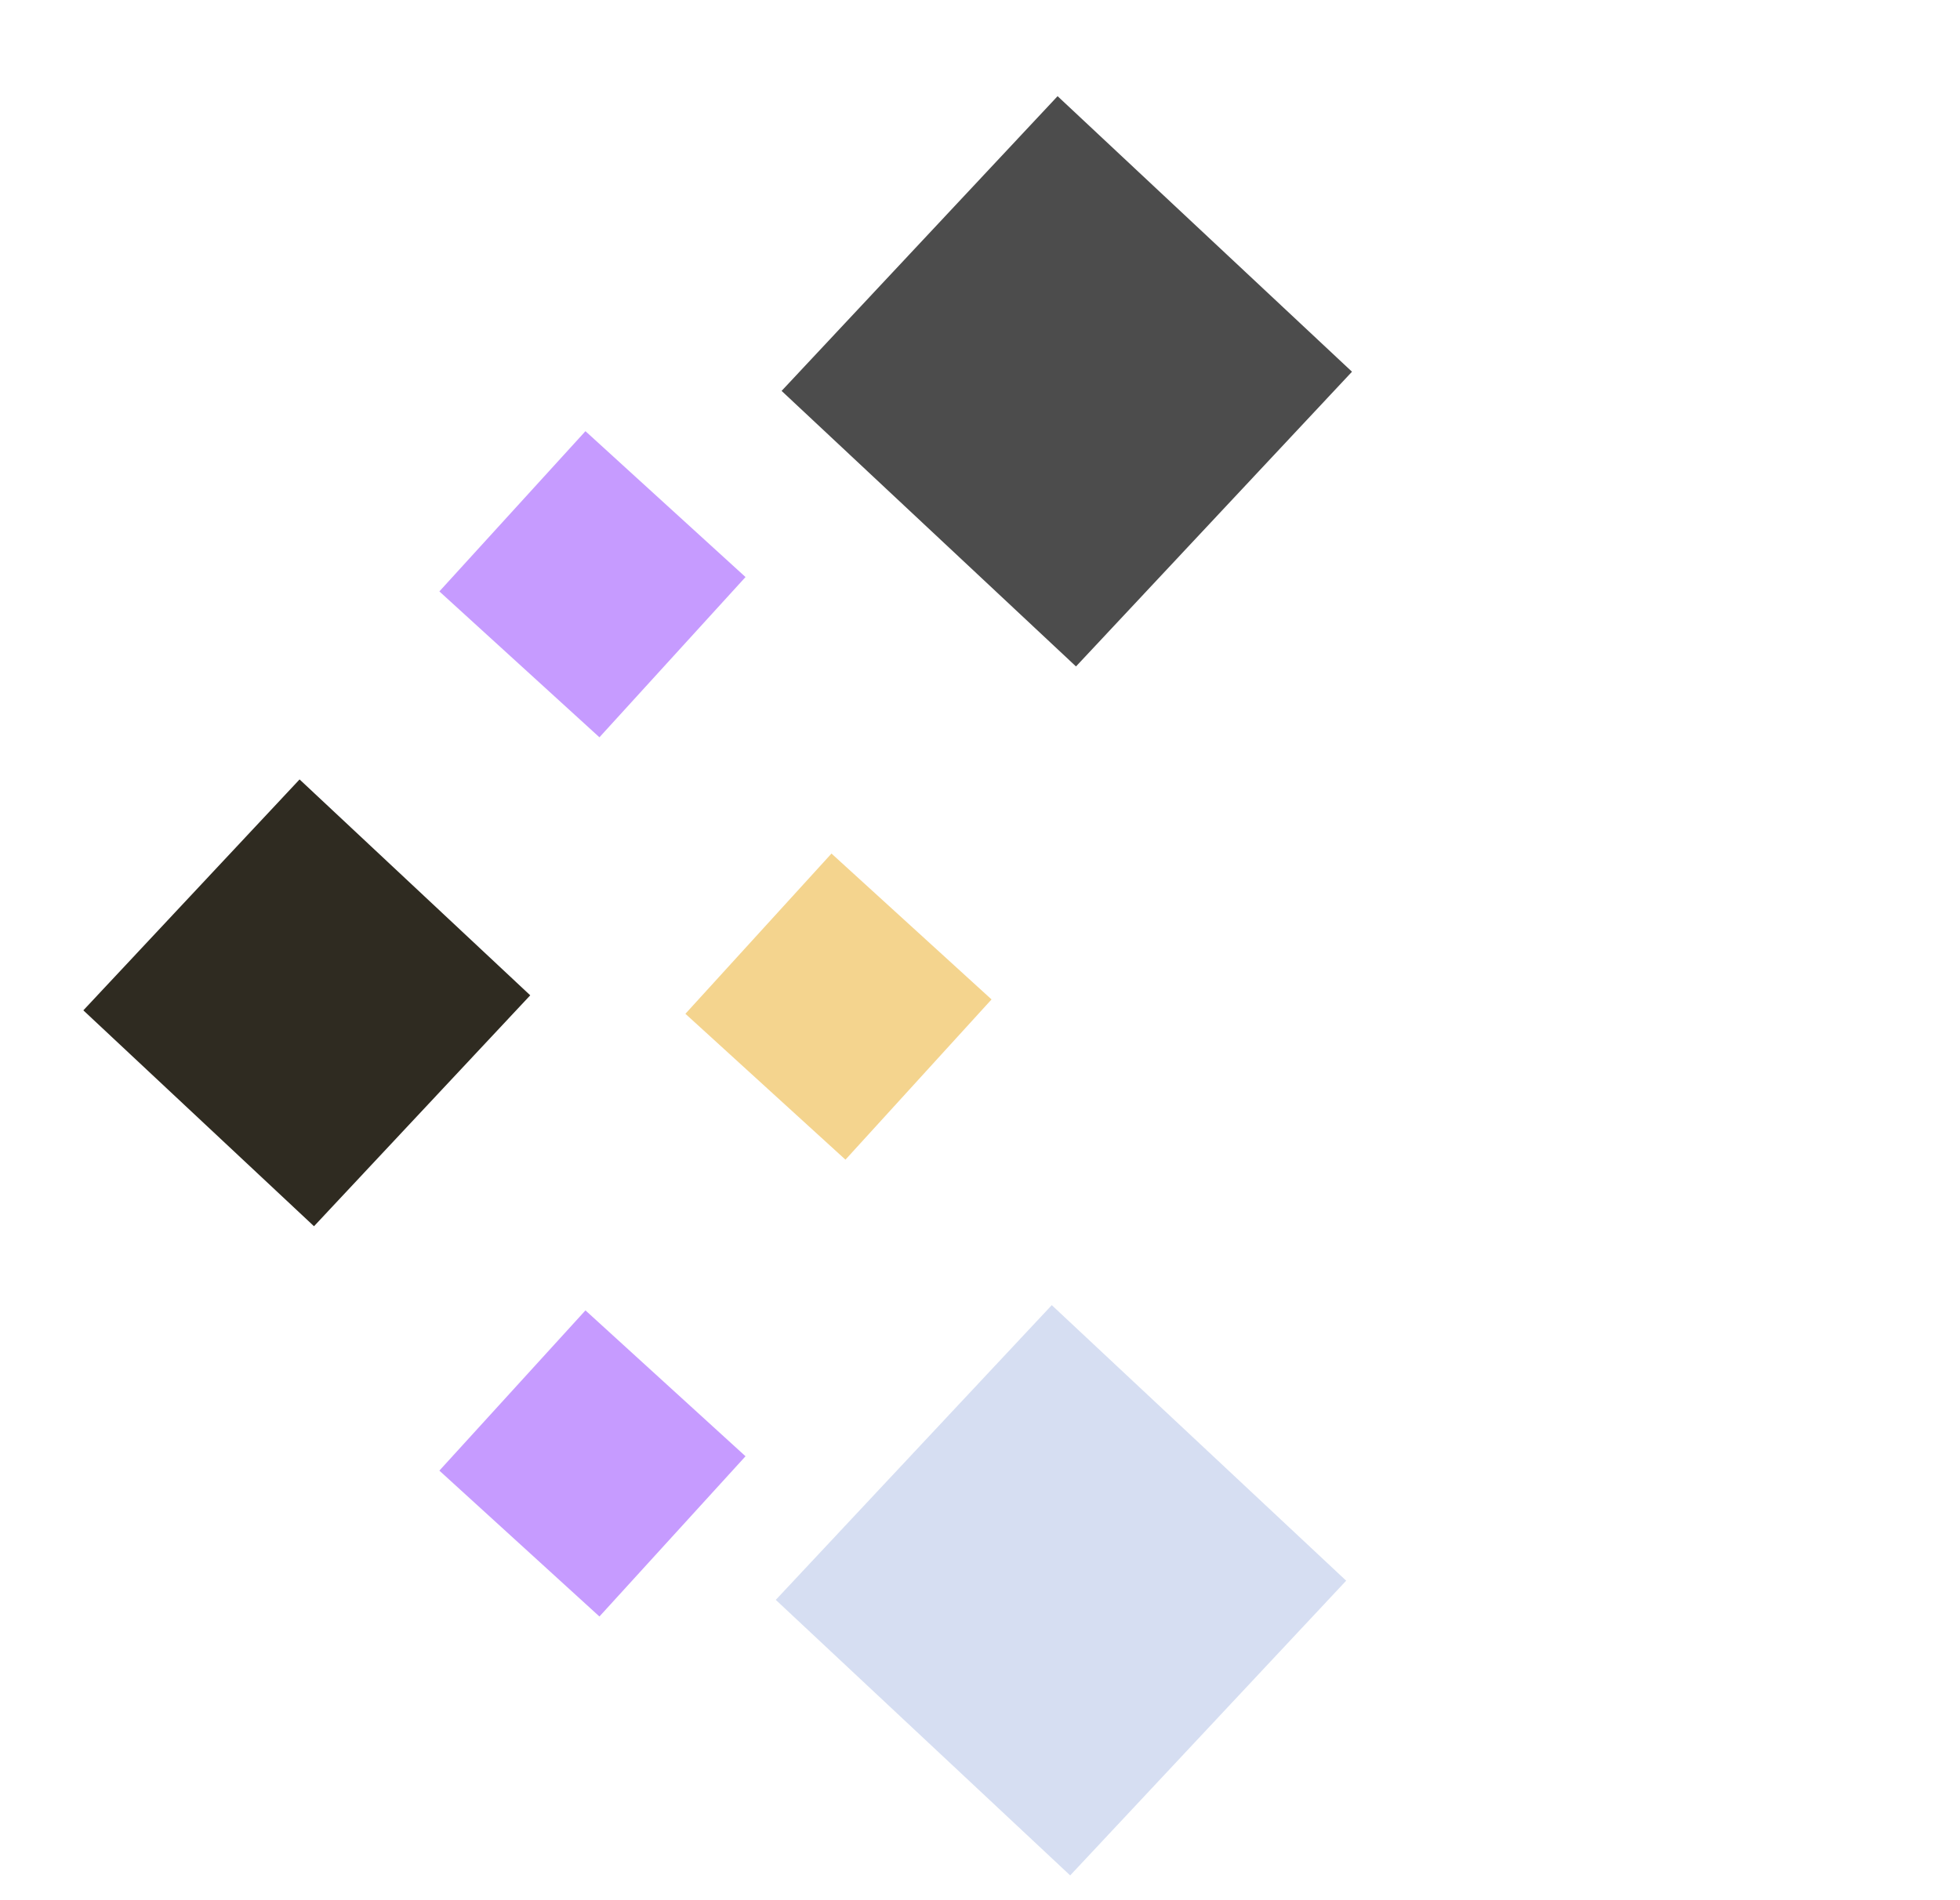
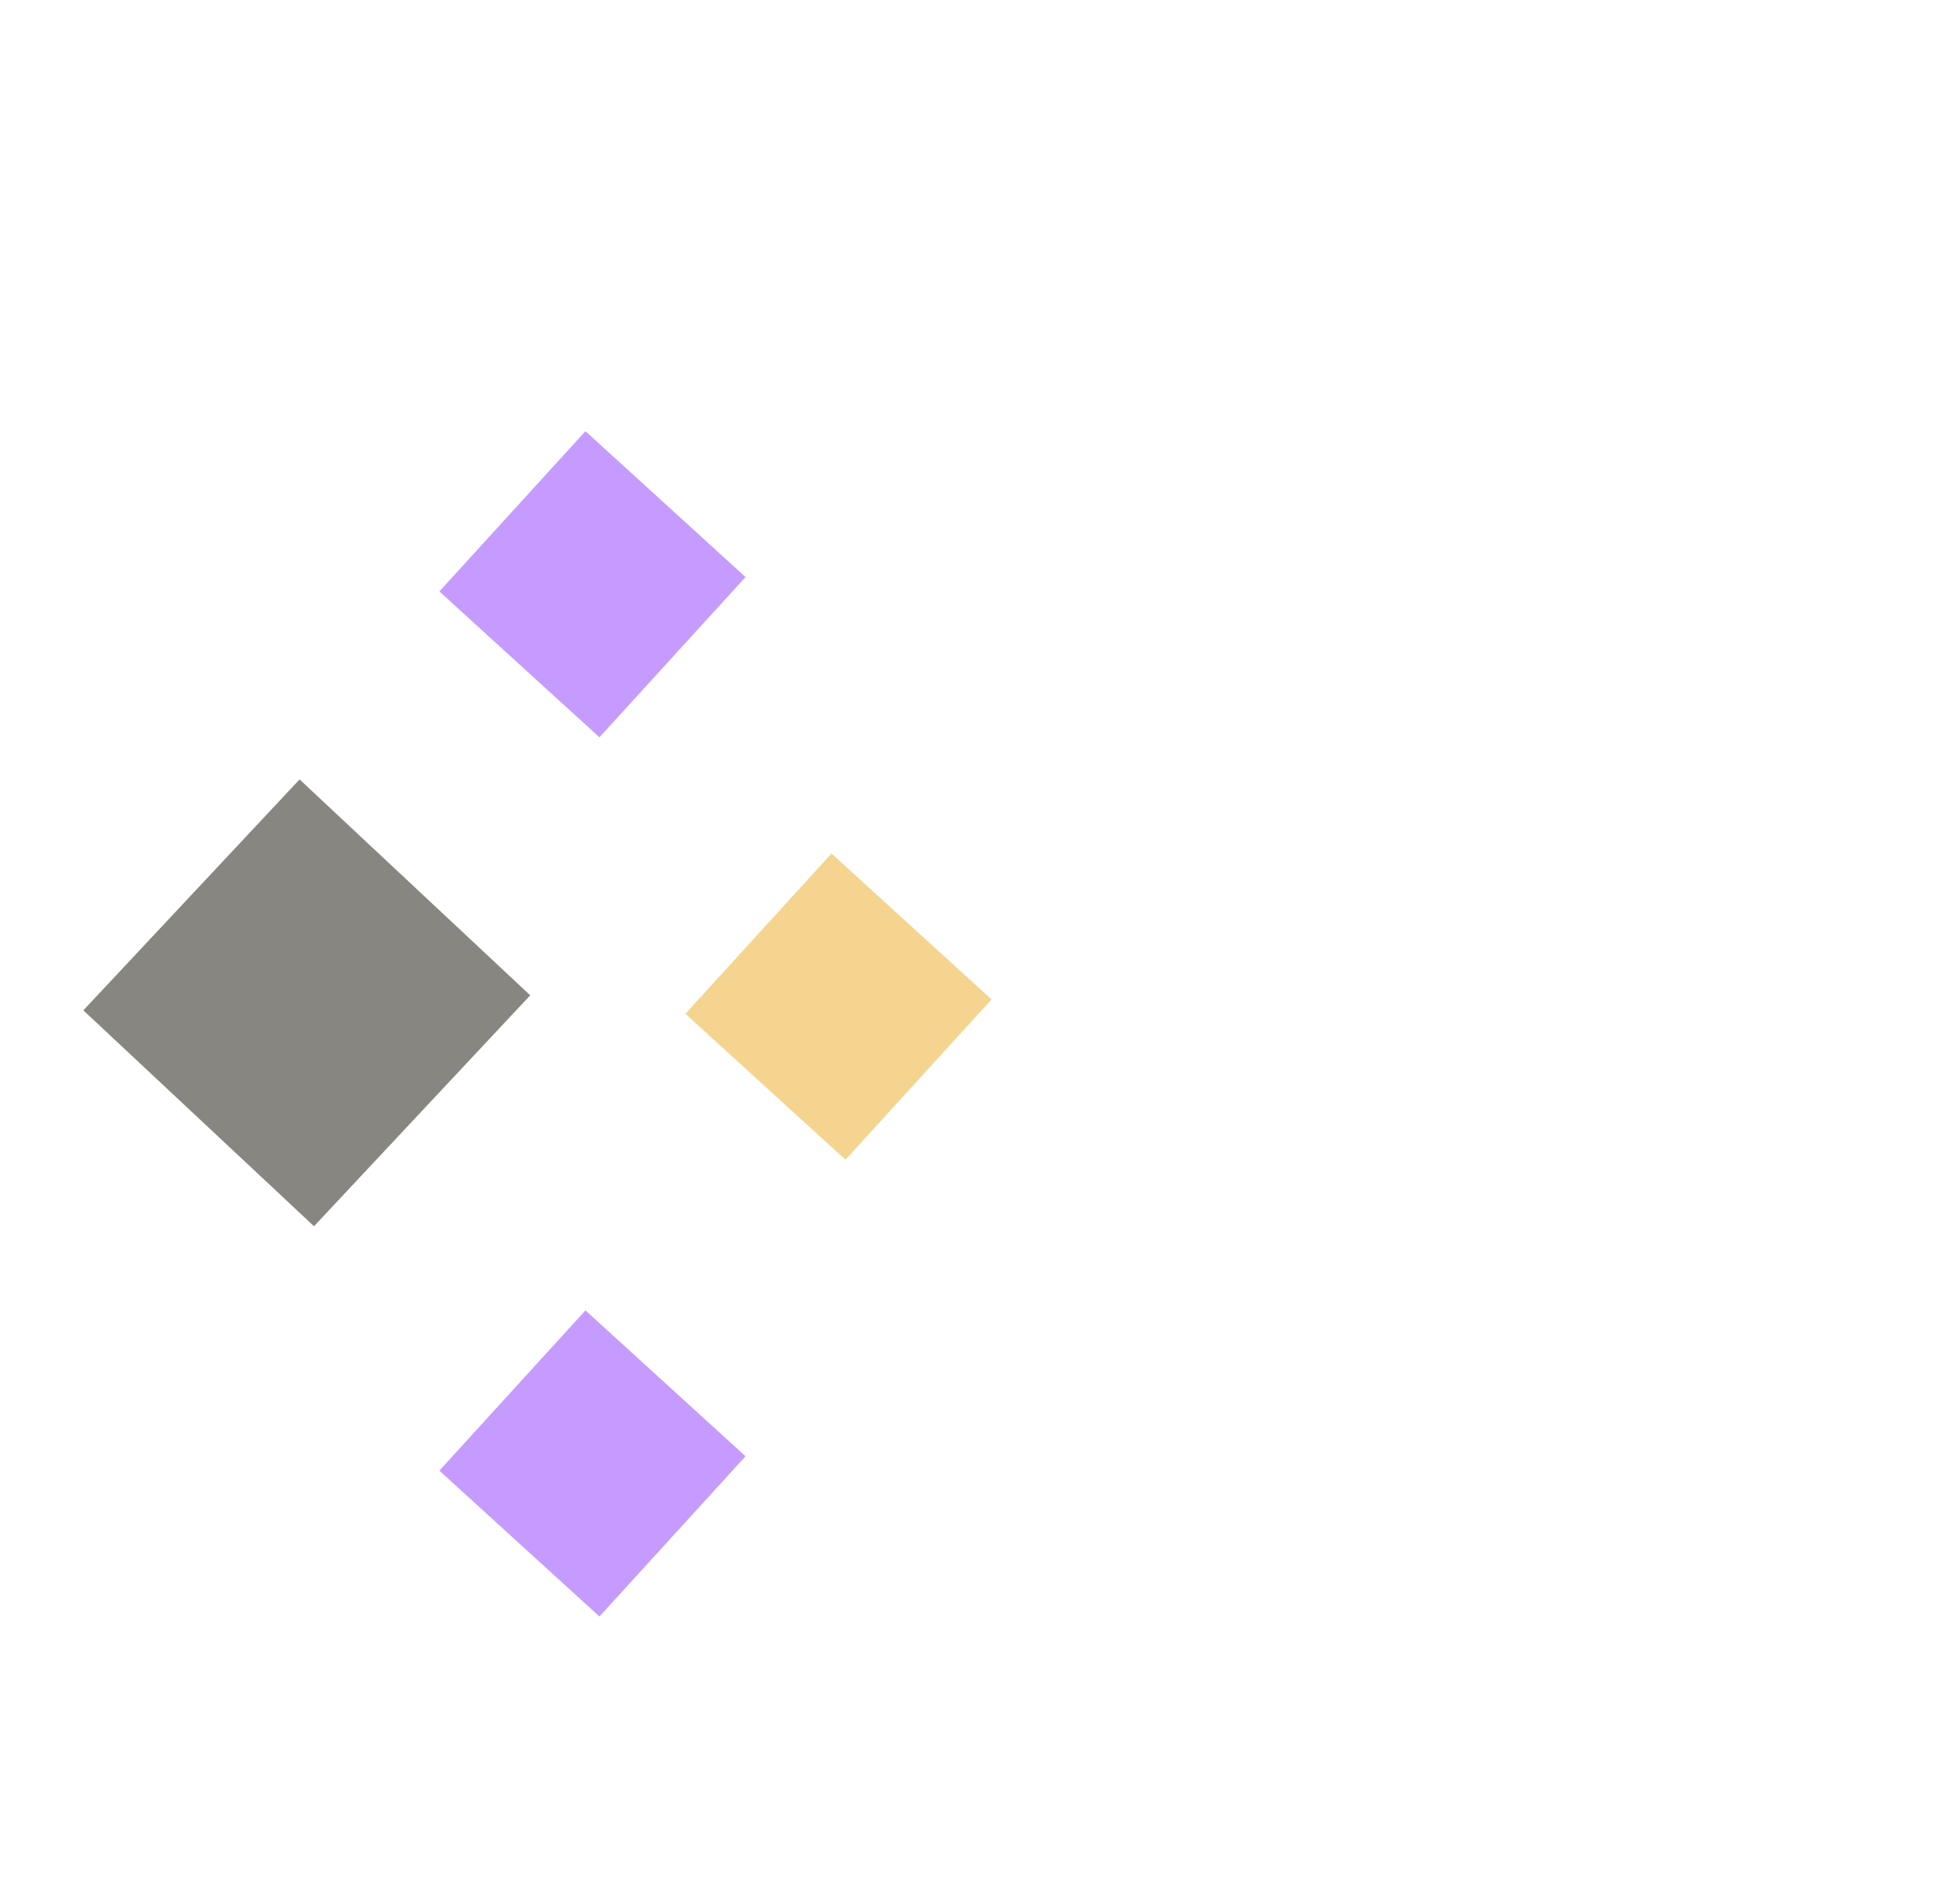
<svg xmlns="http://www.w3.org/2000/svg" width="163" height="158" viewBox="0 0 163 158" fill="none">
  <rect width="18.035" height="18.012" transform="matrix(-0.673636 0.739063 -0.739038 -0.673664 62 121.134)" fill="#9747FF" fill-opacity="0.54" />
  <rect width="18.035" height="18.012" transform="matrix(-0.673636 0.739063 -0.739038 -0.673664 62 48)" fill="#9747FF" fill-opacity="0.54" />
  <rect width="18.035" height="18.012" transform="matrix(-0.673636 0.739063 -0.739038 -0.673664 82.4604 83.1339)" fill="#EEB841" fill-opacity="0.59" />
-   <rect width="33.583" height="33.538" transform="matrix(0.683452 -0.729996 -0.730021 -0.683425 89.0001 156)" fill="#1C4CBA" fill-opacity="0.18" />
-   <rect width="33.583" height="33.538" transform="matrix(0.683452 -0.729996 -0.730021 -0.683425 89.4838 55.436)" fill="#4C4C4C" />
-   <rect width="26.312" height="26.277" transform="matrix(0.683452 -0.729996 -0.730021 -0.683425 26.1132 102)" fill="#2F2B21" />
+   <rect width="26.312" height="26.277" transform="matrix(0.683452 -0.729996 -0.730021 -0.683425 26.1132 102)" fill="rgba(47,43,33,0.569)" />
</svg>
